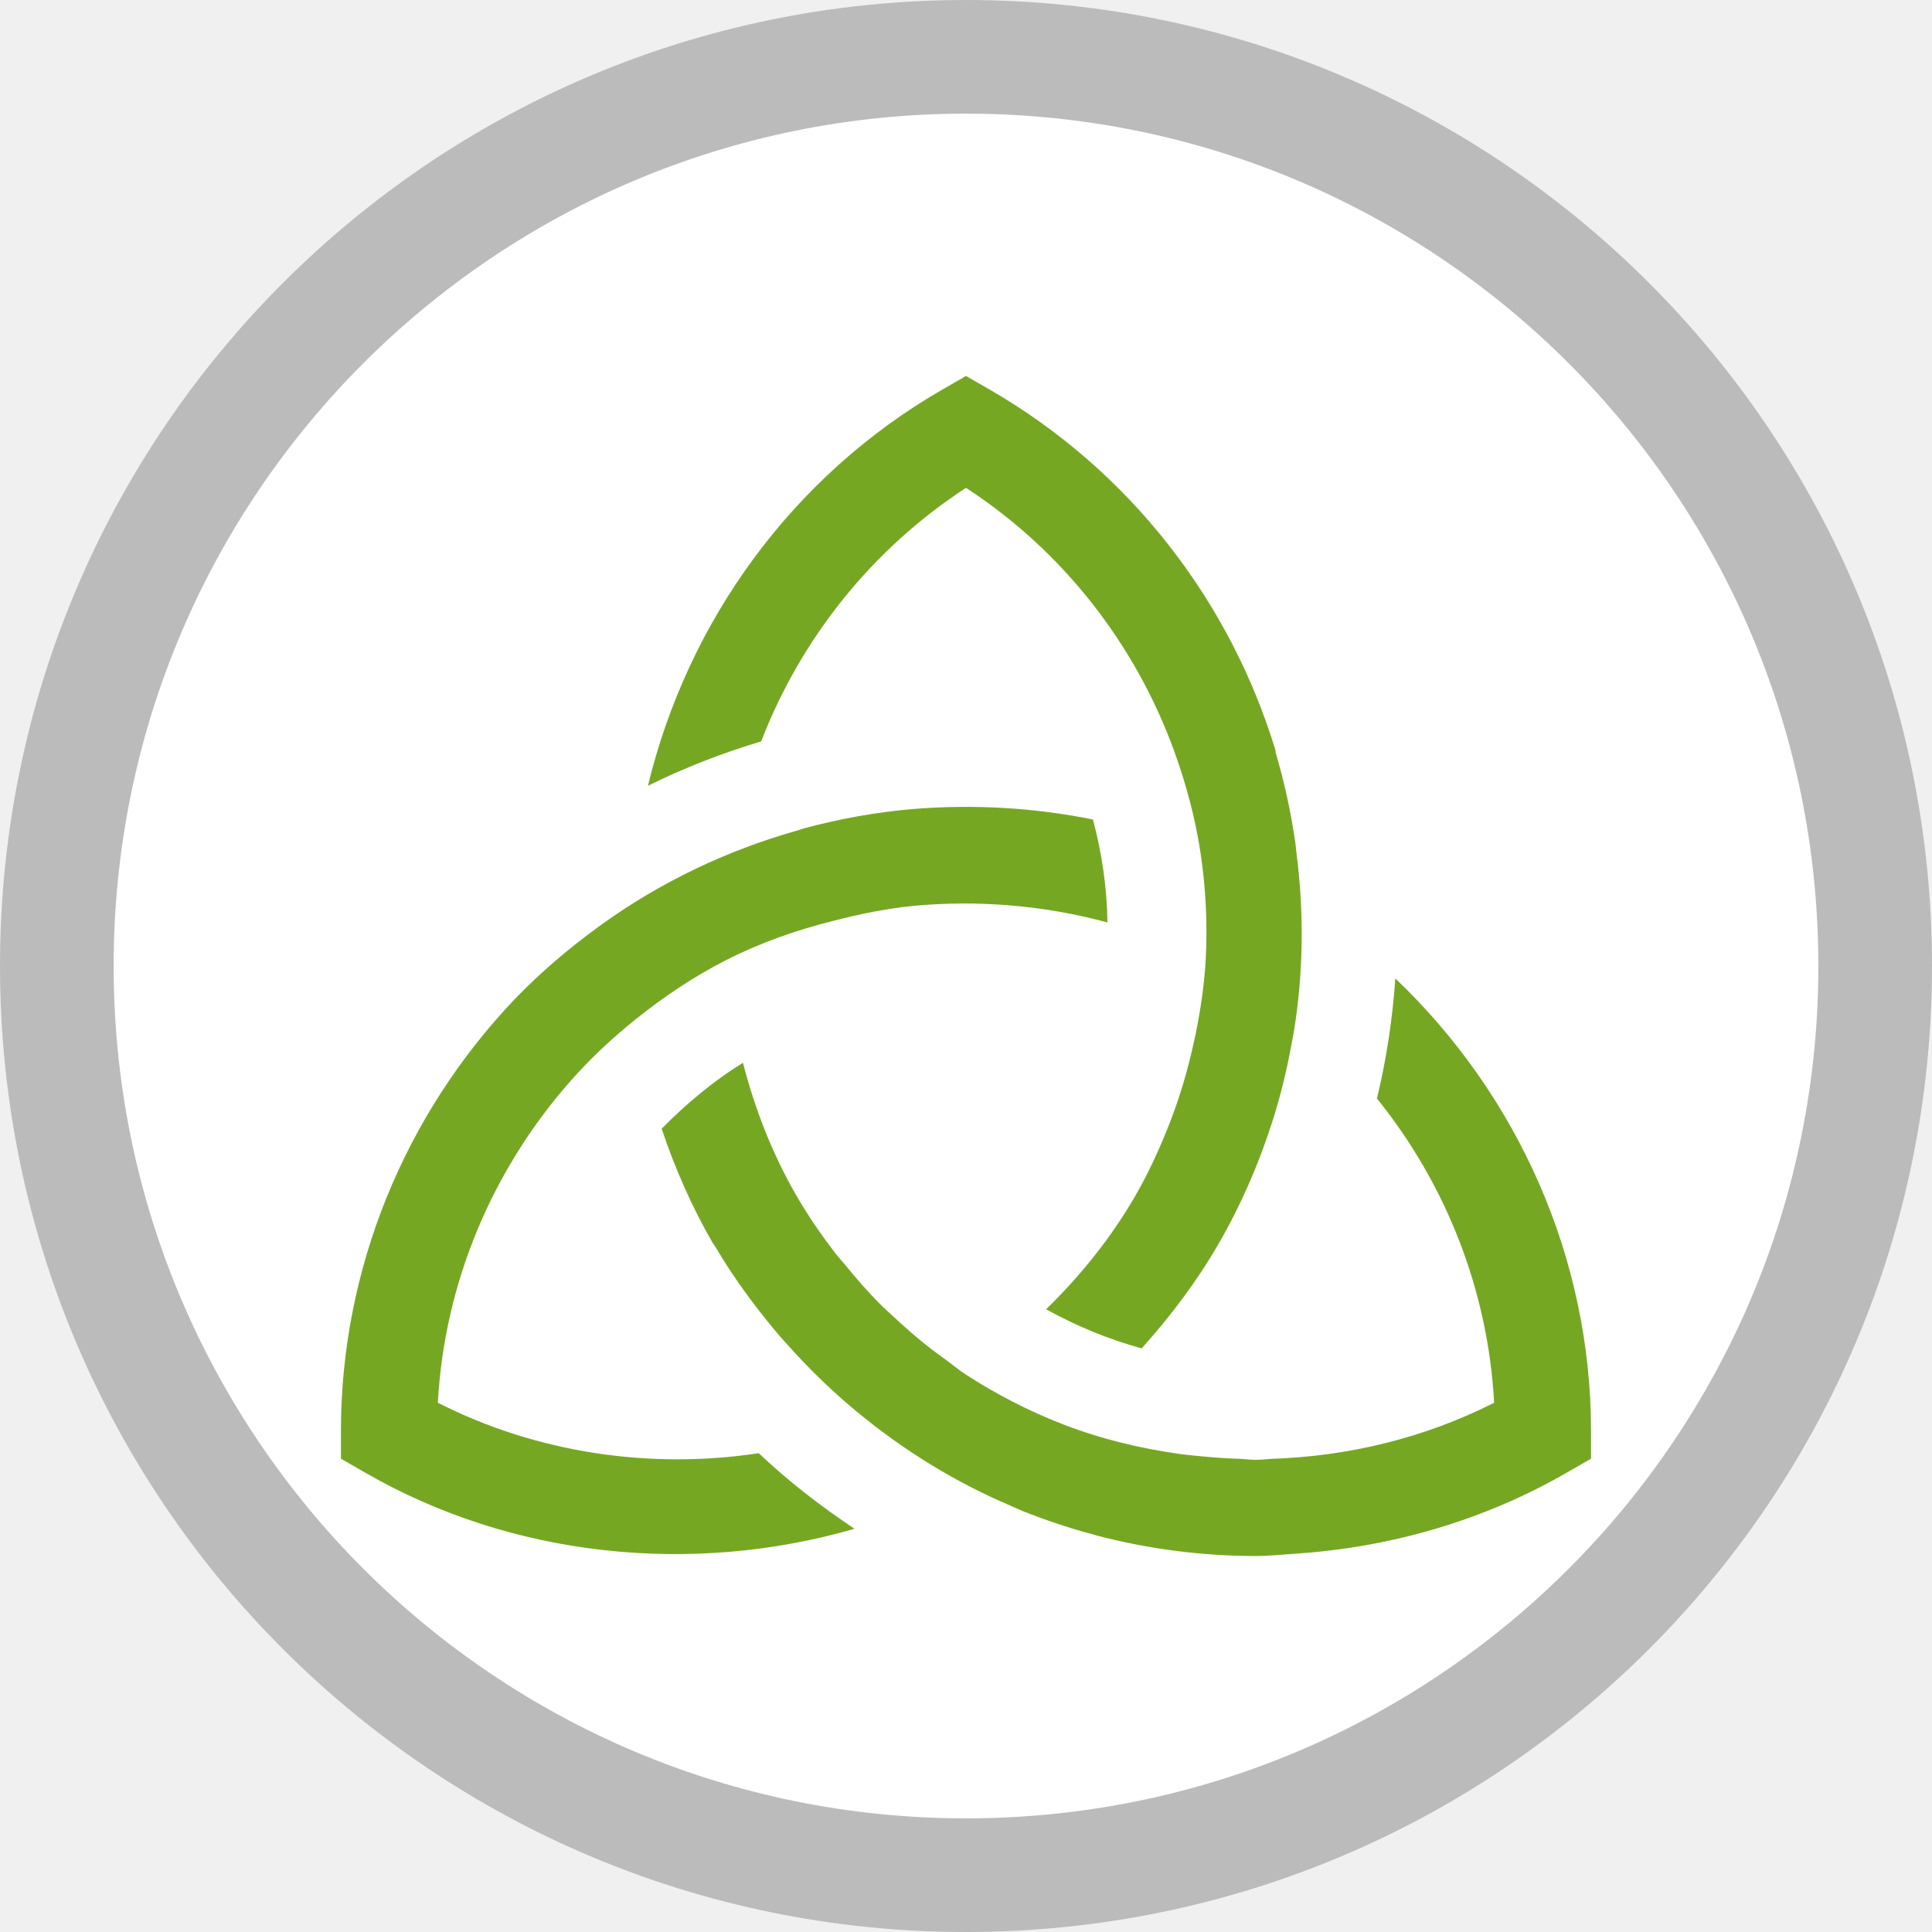
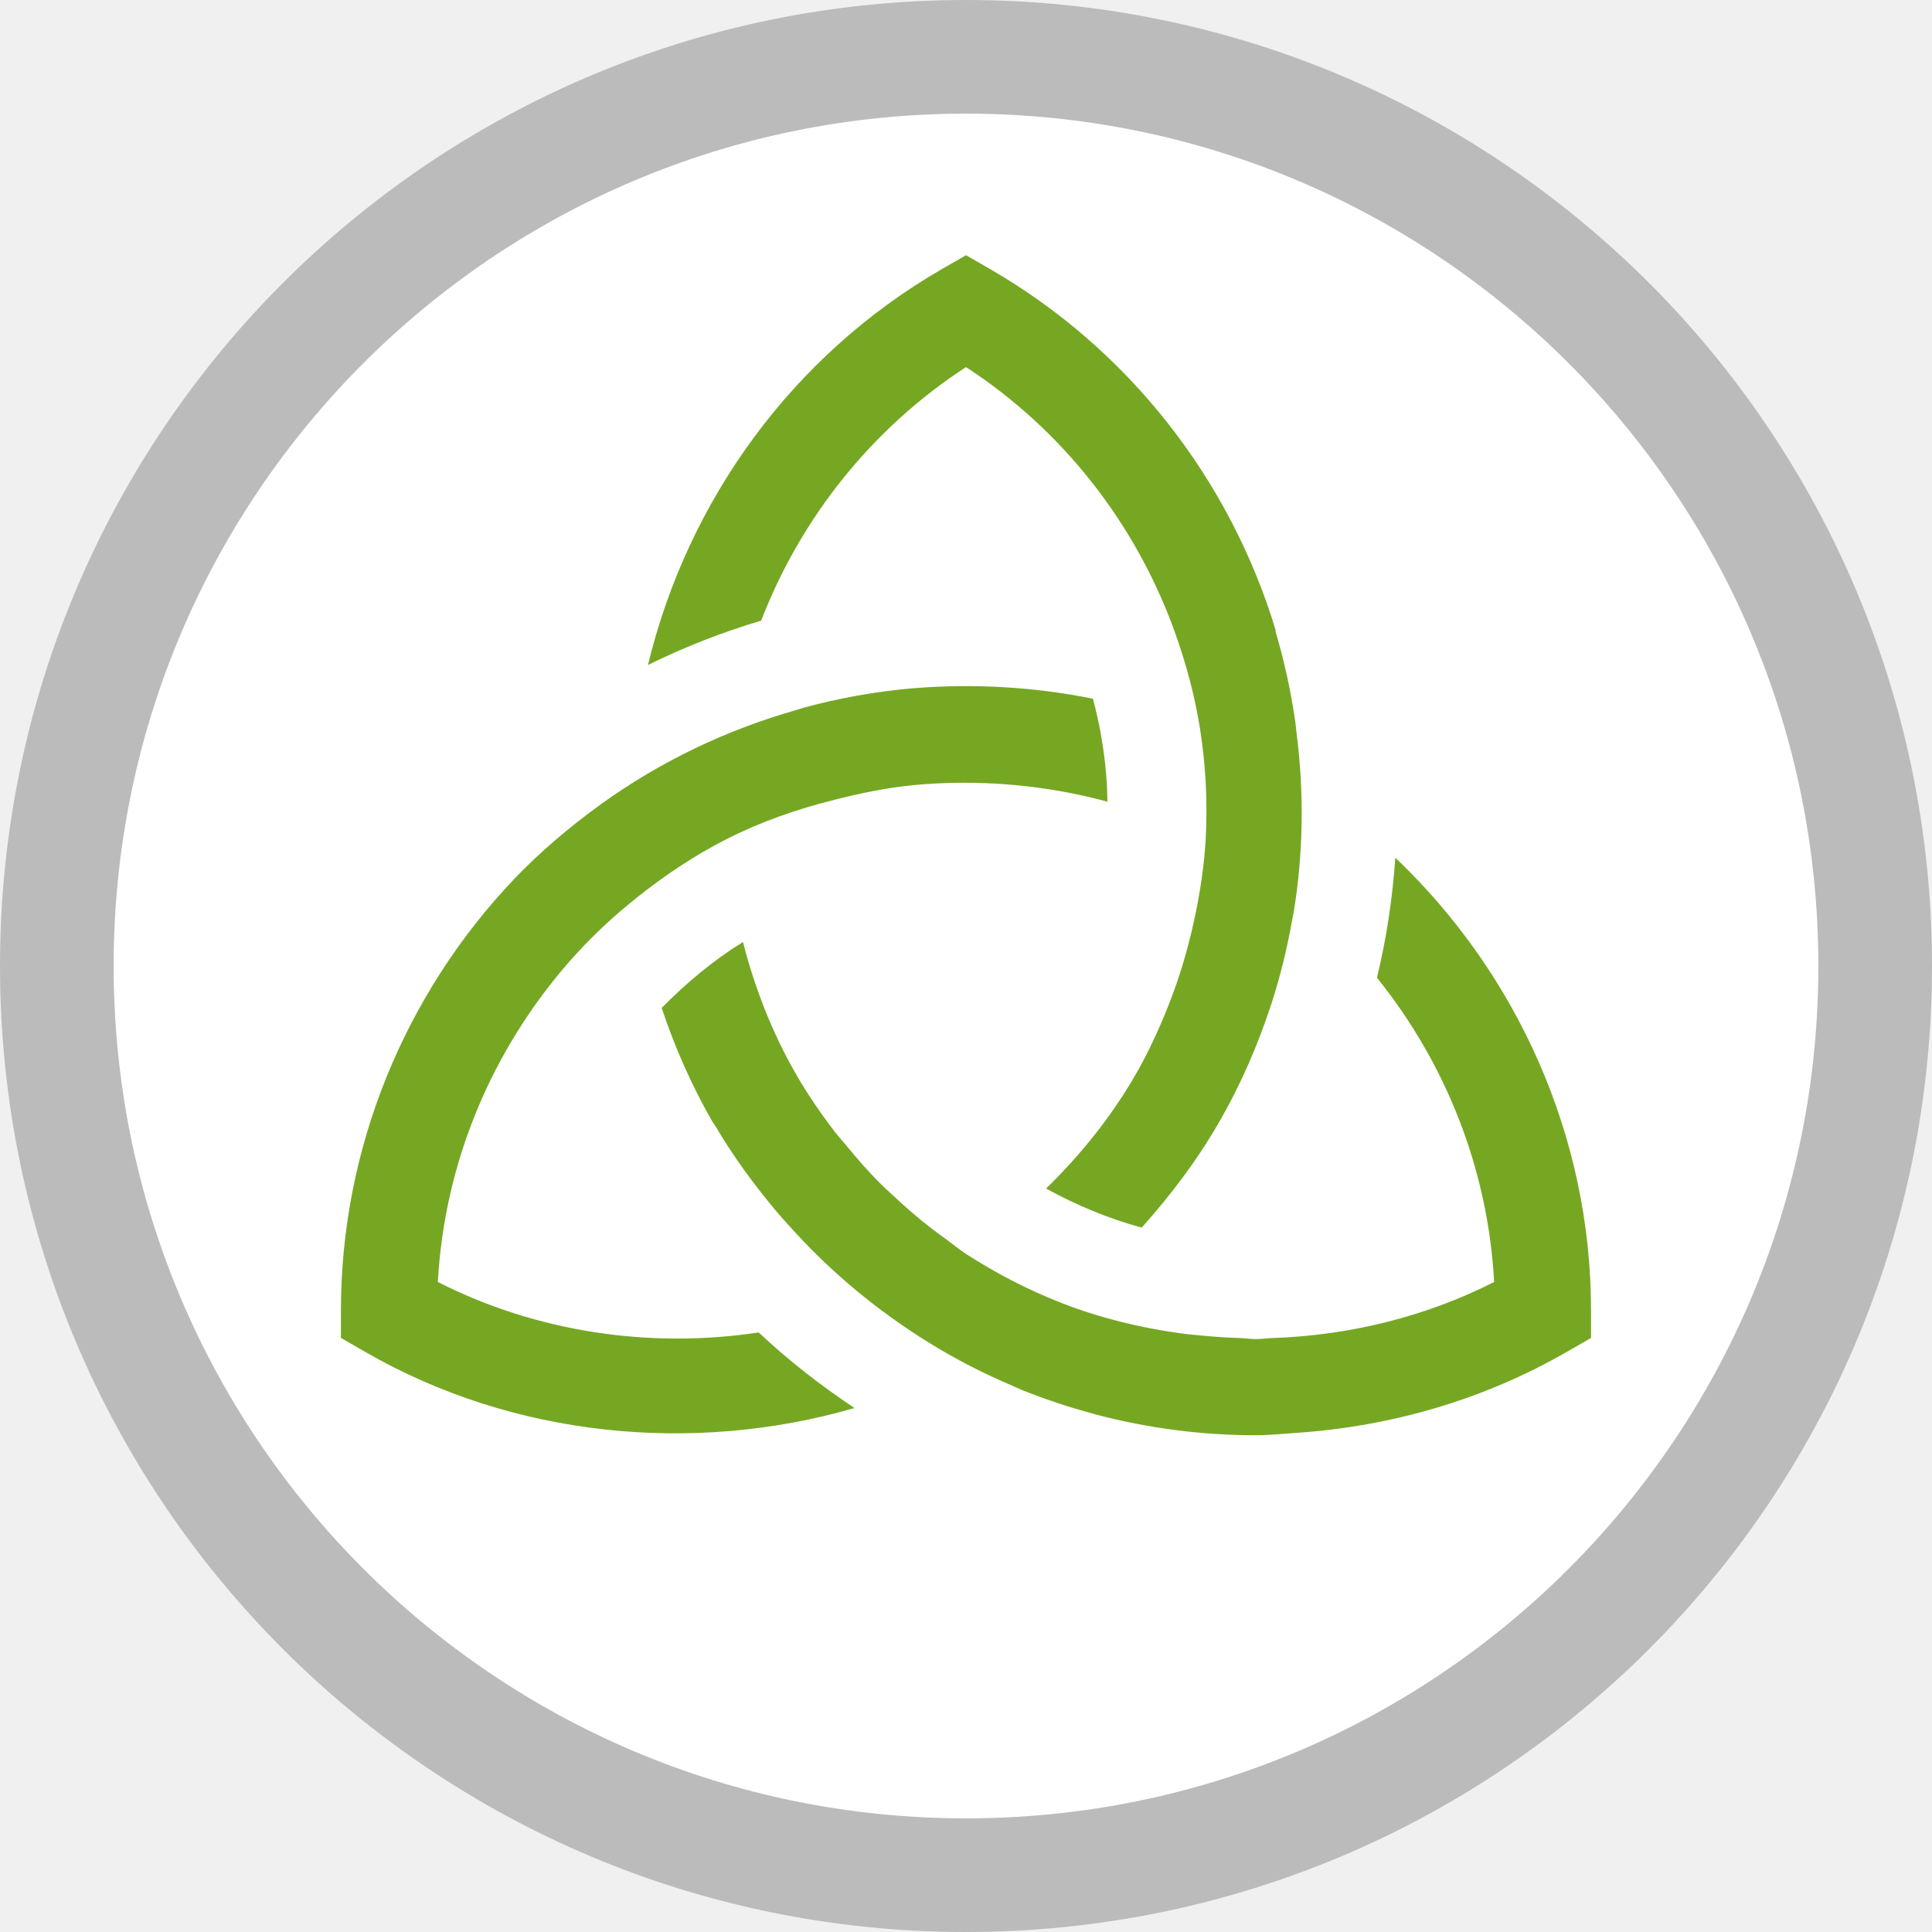
<svg xmlns="http://www.w3.org/2000/svg" width="17" height="17" version="1.1" viewBox="0 0 17 17">
  <rect width="17" height="17" fill="none" />
  <rect x="1" y="1" width="15" height="15" rx="7.5" ry="7.5" fill="#bbb" stroke="#bbb" stroke-linejoin="round" stroke-width="2" />
  <rect x="1" y="1" width="15" height="15" rx="7.5" ry="7.5" fill="#fff" />
-   <g transform="matrix(.12222 0 0 .12222 2.3889 2.3888)" fill="#76a723">
+   <g transform="matrix(.12222 0 0 .12222 2.3889 1.3262)" fill="#76a723">
    <path d="m95 83.473v2.001l-1.731 0.994c-5.968 3.444-12.65 5.377-19.471 5.839-0.981 0.064-1.962 0.172-2.941 0.172-3.879 0-7.733-0.503-11.462-1.479-0.071-0.019-0.14-0.046-0.211-0.065-1.741-0.464-3.453-1.034-5.128-1.702-0.281-0.112-0.55-0.251-0.829-0.369-3.991-1.687-7.719-3.991-11.114-6.797-1.547-1.283-3.006-2.667-4.369-4.148-0.51-0.554-1.02-1.108-1.505-1.691-1.556-1.873-3.005-3.841-4.247-5.955-0.058-0.098-0.131-0.182-0.188-0.281l-0.012-3e-3c-1.52-2.633-2.746-5.411-3.701-8.274 1.784-1.81 3.718-3.425 5.851-4.746 0.859 3.33 2.115 6.56 3.852 9.568 0.831 1.439 1.771 2.802 2.776 4.114 0.242 0.315 0.51 0.597 0.76 0.903 0.778 0.954 1.584 1.879 2.449 2.751 0.331 0.333 0.68 0.639 1.022 0.959 0.853 0.799 1.732 1.564 2.655 2.281 0.338 0.262 0.682 0.51 1.028 0.759 0.506 0.366 0.983 0.772 1.507 1.113 0.033-0.021-0.033 0.021 0 0 2.189 1.416 4.52 2.62 6.93 3.556-0.019 0.015 0.019-0.015 0 0 2.729 1.061 5.584 1.76 8.481 2.161 0.558 0.081 1.118 0.123 1.68 0.179 0.853 0.08 1.703 0.142 2.56 0.165 0.405 0.013 0.805 0.078 1.211 0.078 0.367 0 0.735-0.047 1.103-0.071 5.55-0.175 11.073-1.504 16.067-4.04-0.433-8.077-3.458-15.73-8.435-21.903 0.687-2.848 1.122-5.733 1.322-8.645 8.825 8.407 14.09 20.138 14.09 32.576zm-35.859-44.019c-4.255-0.862-8.639-1.105-12.969-0.753-2.671 0.229-5.293 0.705-7.846 1.394-0.183 0.049-0.36 0.121-0.543 0.172-5.037 1.429-9.787 3.704-14.028 6.755-0.077 0.055-0.153 0.112-0.229 0.167-2.144 1.563-4.182 3.289-6.037 5.224-7.876 8.275-12.489 19.371-12.489 31.06v2.001l1.731 0.994c10.63 6.141 23.592 7.421 35.244 4.052-2.438-1.627-4.758-3.421-6.897-5.443-7.804 1.186-15.992-0.016-23.1-3.632 0.467-8.666 3.939-16.816 9.581-23.197 0 0 0.261-0.29 0.391-0.432 1.318-1.445 2.727-2.74 4.266-3.976 4e-3 0.029-4e-3 -0.029 0 0 2.041-1.634 4.206-3.091 6.527-4.269-1e-3 -0.017 1e-3 0.017 0 0 2.474-1.258 5.103-2.175 7.791-2.841 1.864-0.48 3.745-0.862 5.681-1.057 4.676-0.436 9.438-0.035 13.97 1.193-0.035-2.491-0.393-4.961-1.044-7.412zm14.653 2.423c-0.031-0.247-0.045-0.497-0.081-0.743-0.322-2.209-0.792-4.407-1.444-6.576h0.038c-3.269-10.832-10.546-20.249-20.576-26.039l-1.731-0.997-1.731 0.997c-10.774 6.222-18.3 16.651-21.166 28.506 2.618-1.292 5.341-2.357 8.151-3.194 2.856-7.398 7.972-13.84 14.746-18.254 6.998 4.556 12.208 11.283 15.001 18.981h3e-3c6e-3 0.016 7e-3 0.034 0.013 0.05 0.832 2.304 1.473 4.686 1.851 7.133-0.022-9e-3 0.022 9e-3 0 0 0.398 2.577 0.528 5.197 0.392 7.778 0.041 0.021-0.041-0.021 0 0-0.098 1.837-0.376 3.653-0.739 5.453-0.02 0.097-0.047 0.192-0.068 0.289-0.459 2.188-1.097 4.334-1.934 6.415-4e-3 0.011-5e-3 0.022-0.01 0.033h-2e-3c-0.666 1.649-1.409 3.269-2.305 4.82-1.753 3.037-3.949 5.763-6.435 8.188 2.171 1.194 4.471 2.158 6.881 2.814 2.082-2.32 3.973-4.817 5.543-7.54 1.577-2.724 2.827-5.604 3.795-8.571 0.634-1.949 1.119-3.932 1.478-5.936 0.044-0.238 0.096-0.474 0.136-0.712 0.694-4.254 0.748-8.591 0.194-12.895z" />
  </g>
</svg>
